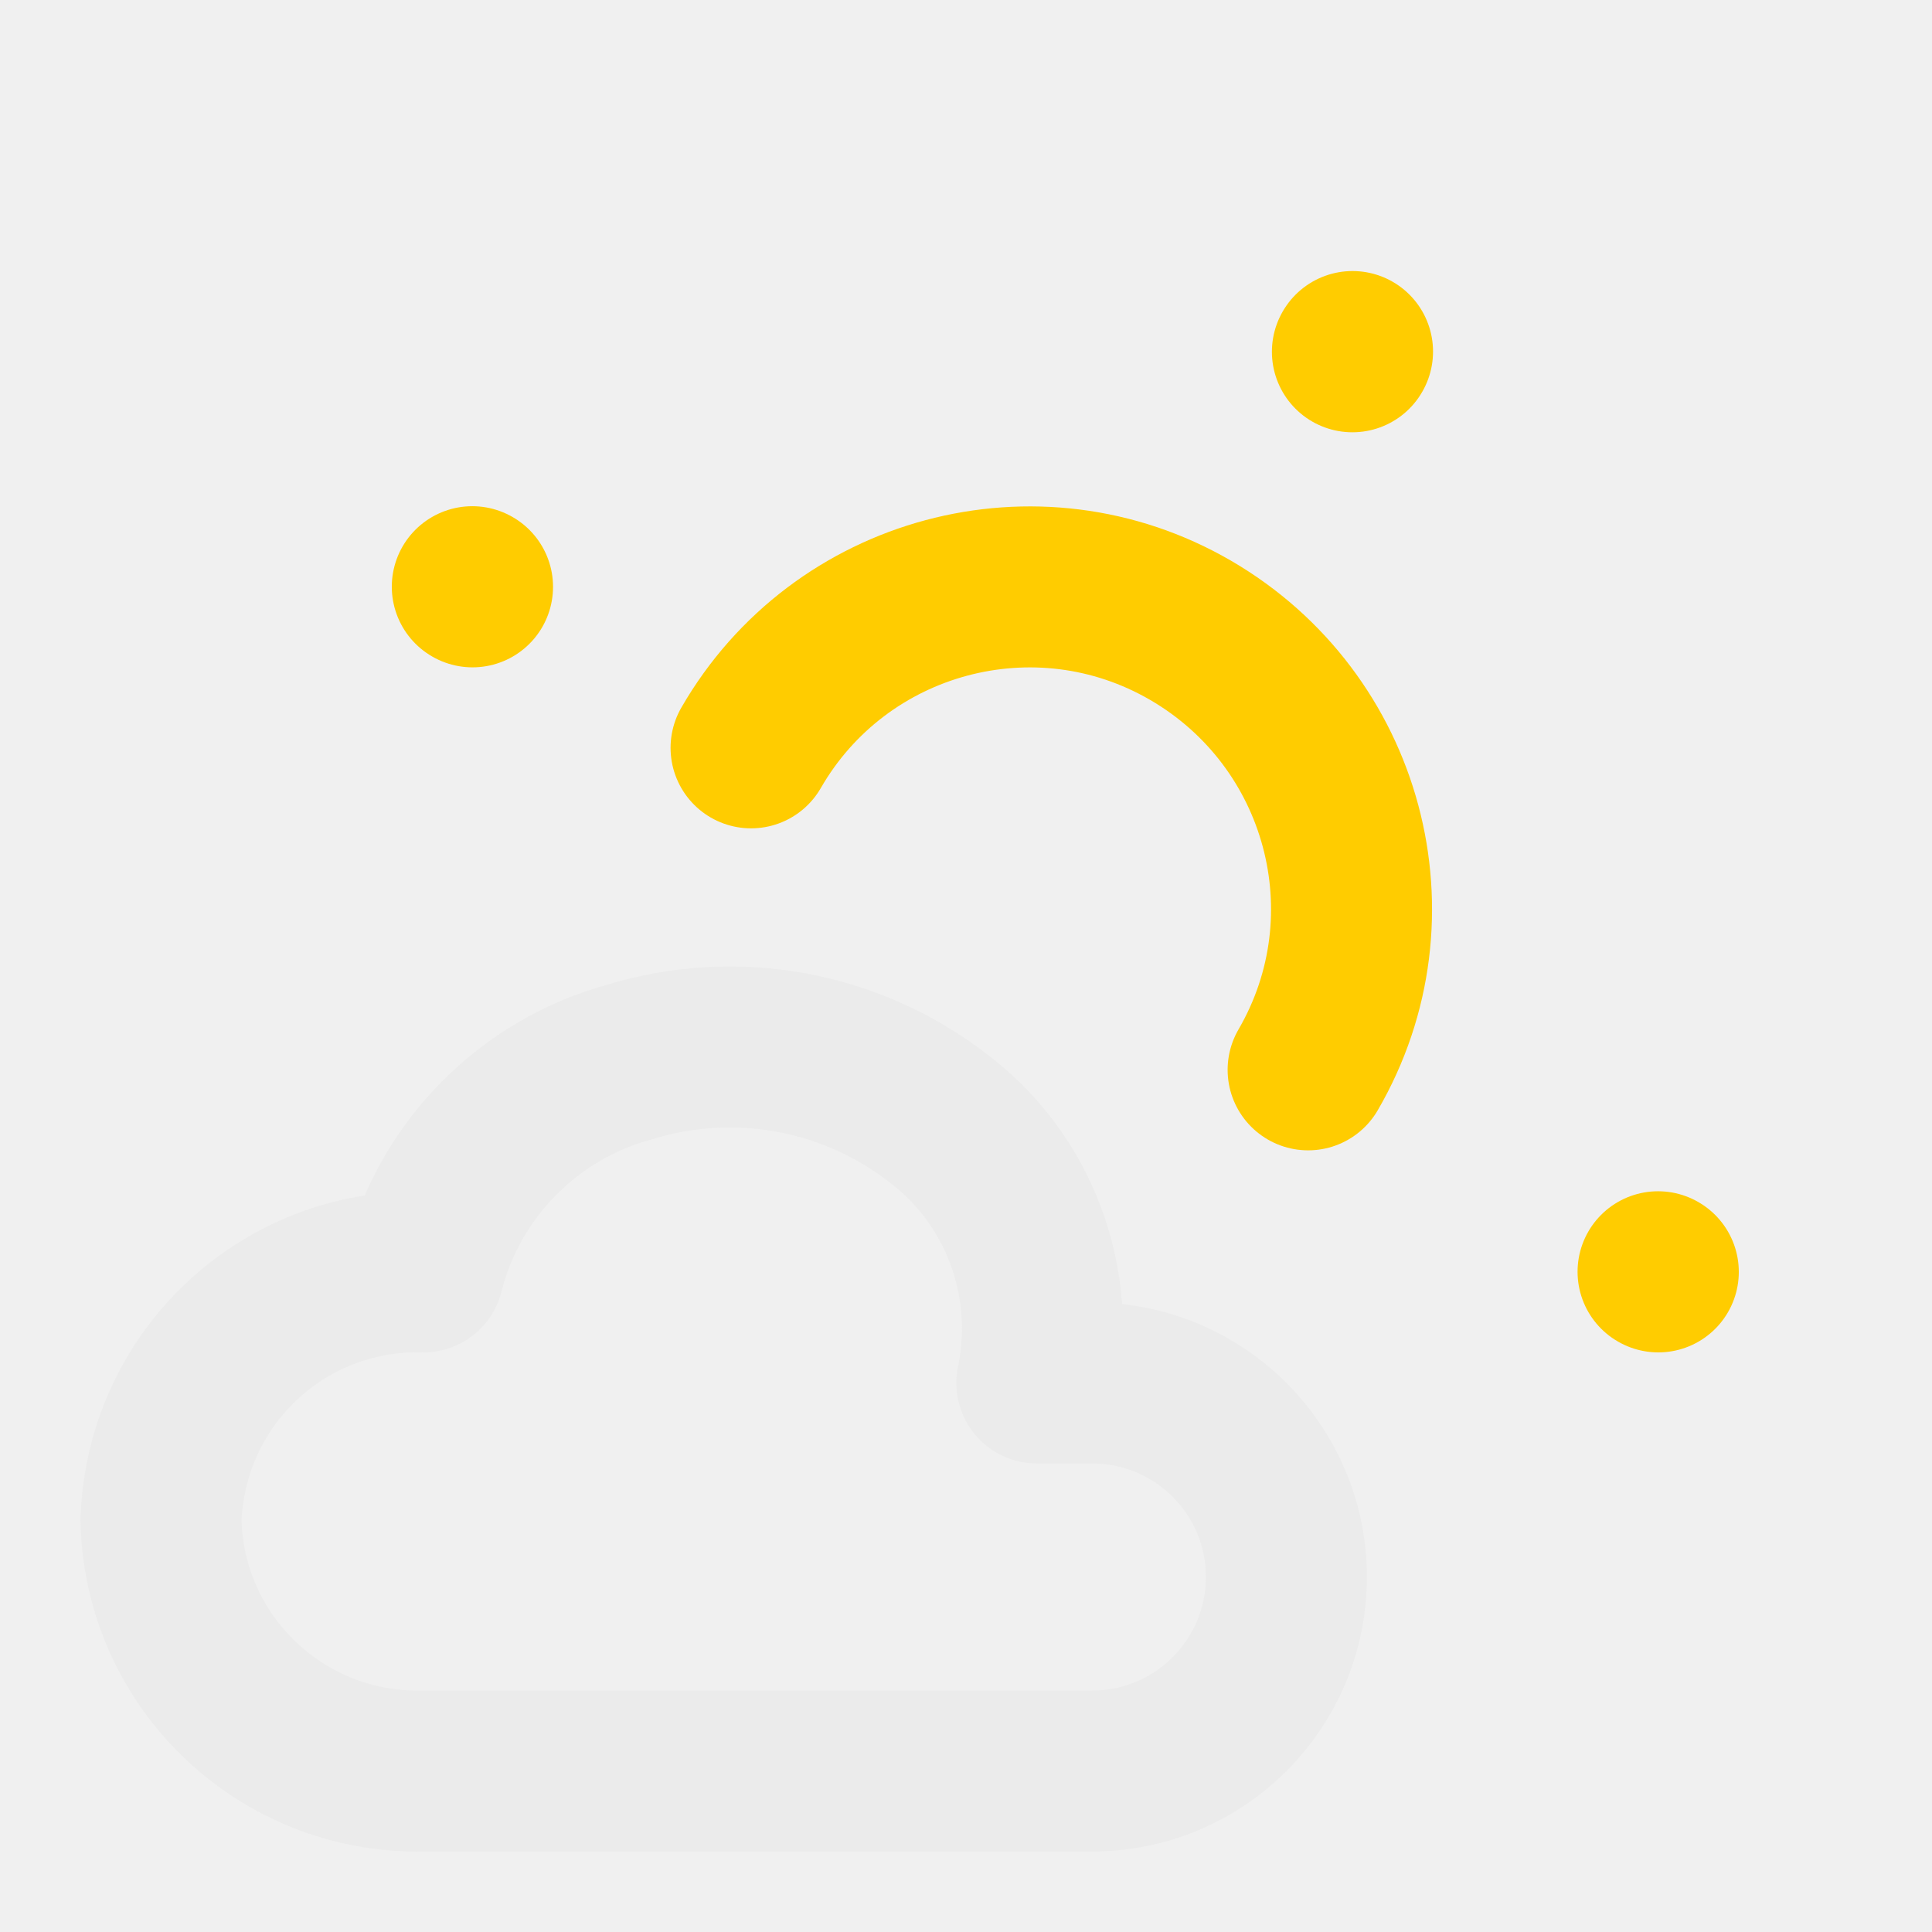
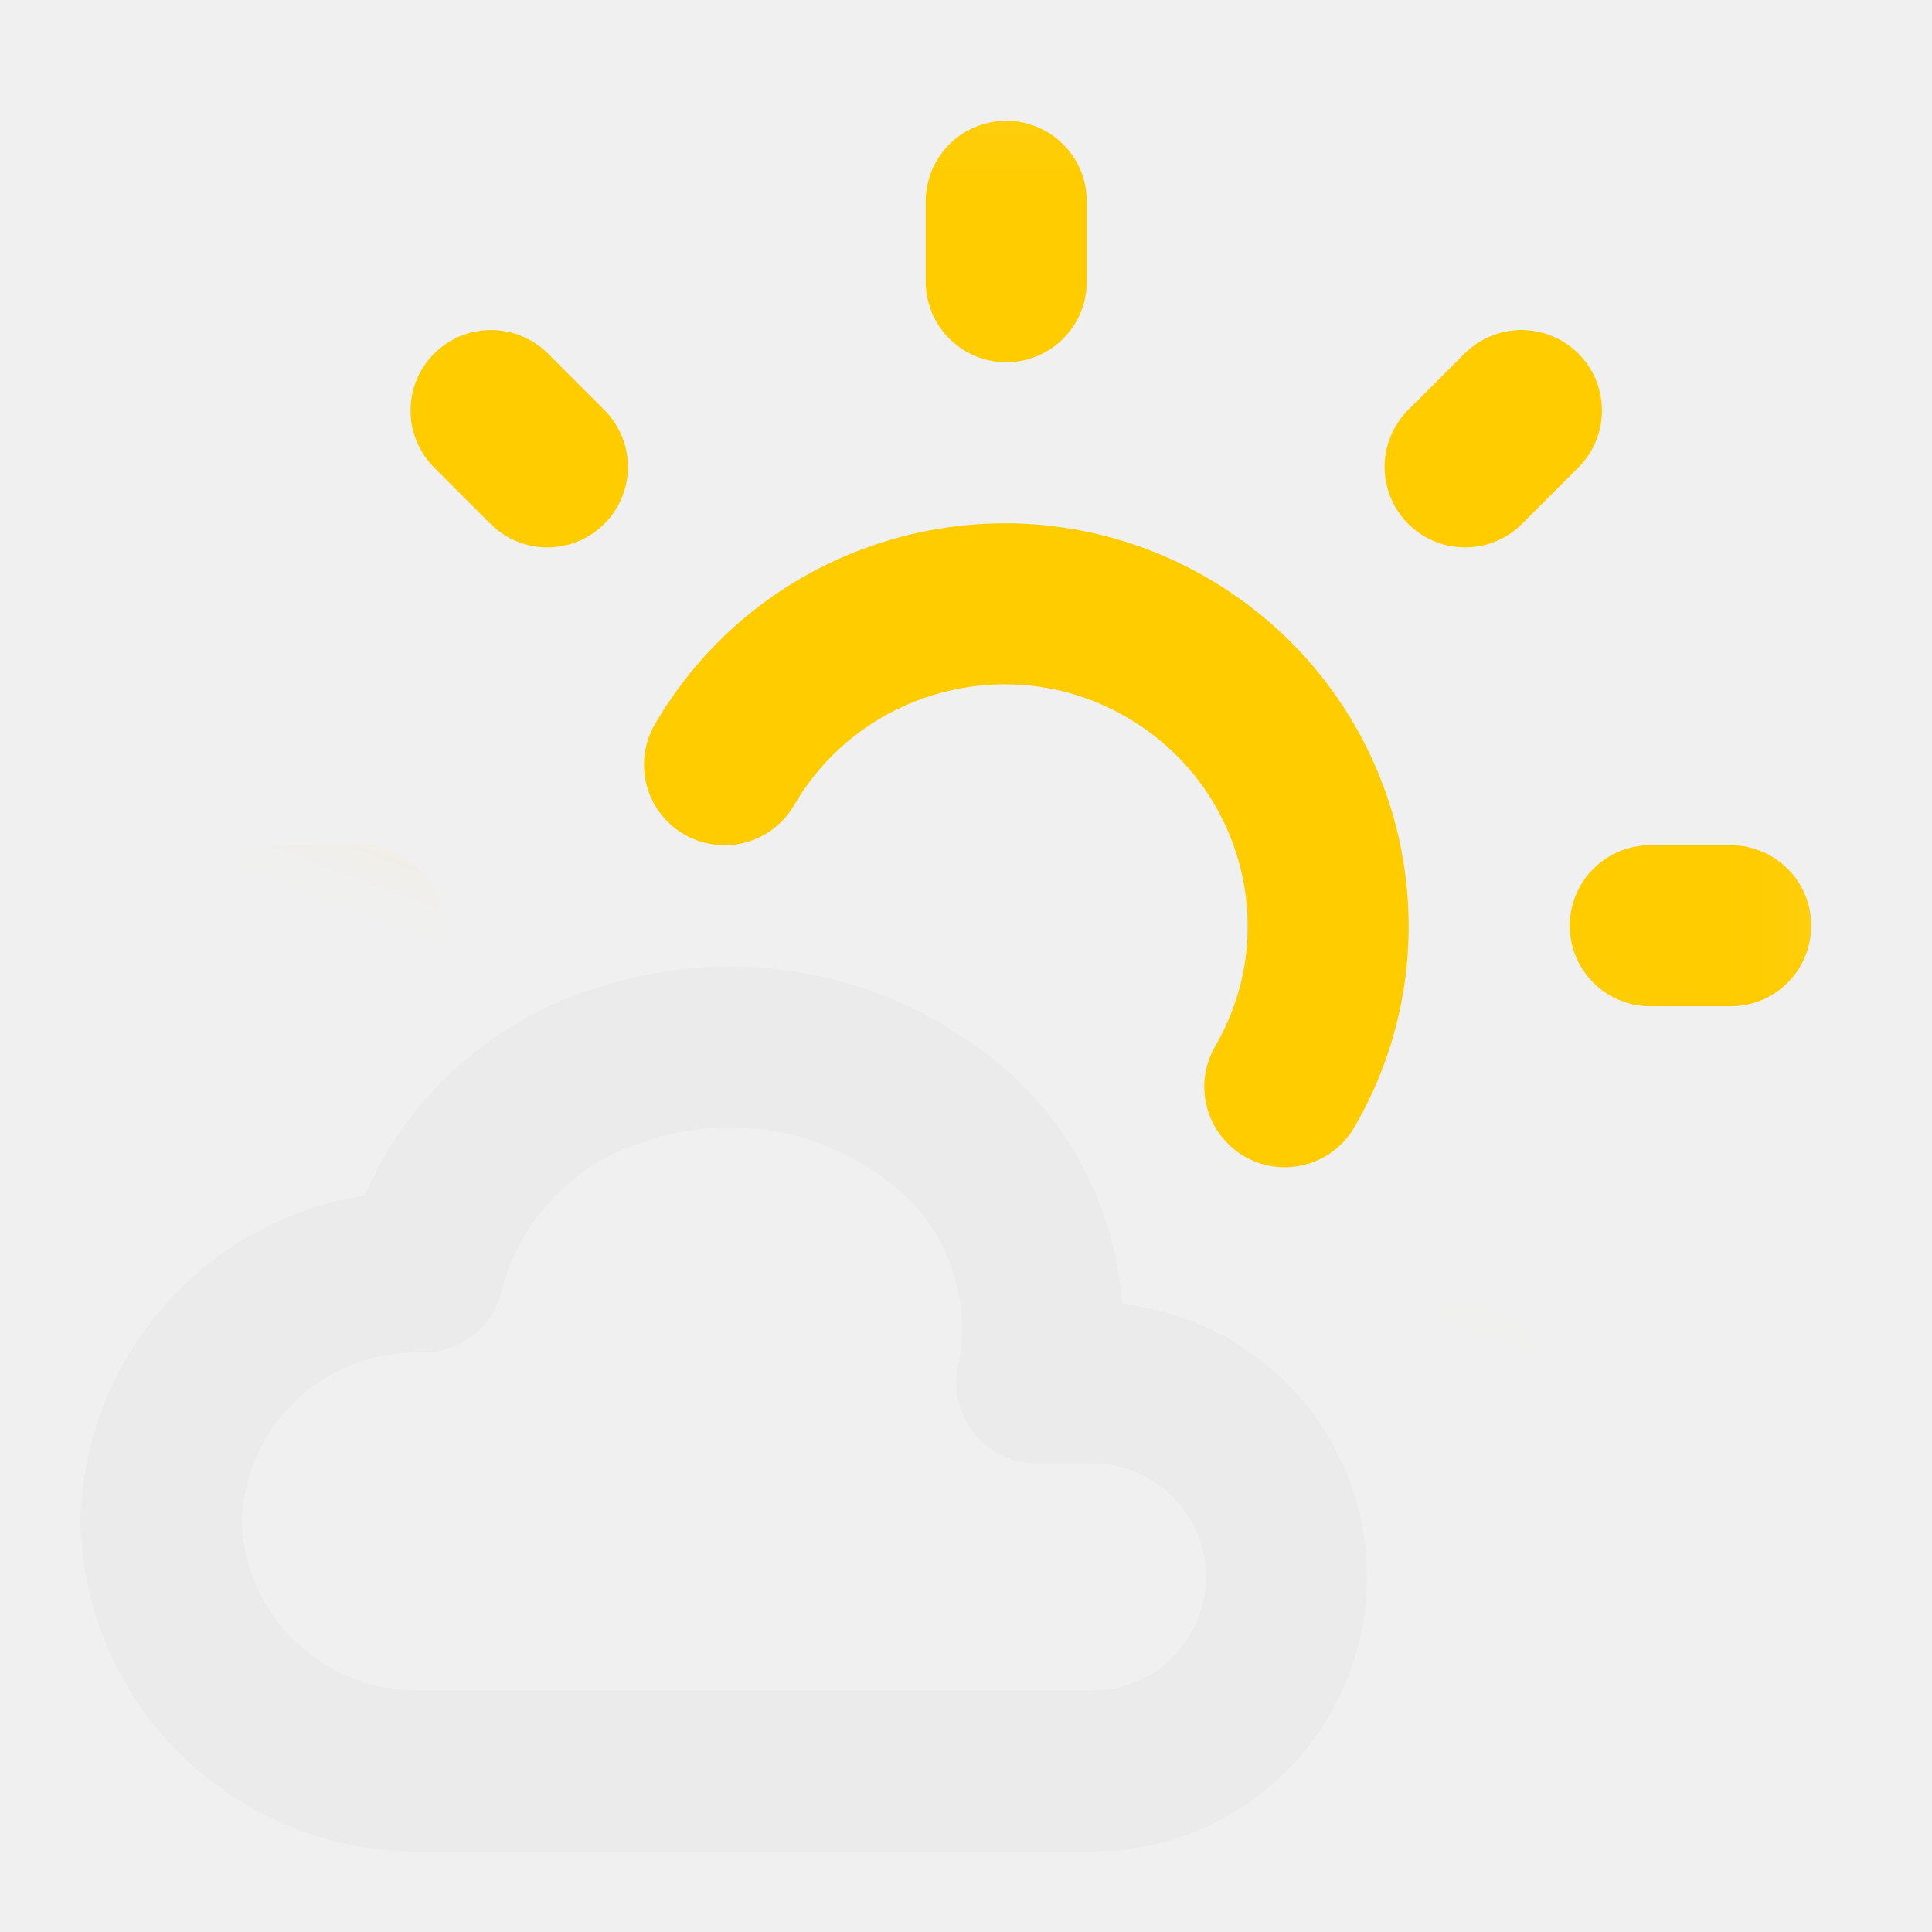
<svg xmlns="http://www.w3.org/2000/svg" viewBox="0 0 24 24">
  <style>
-         @keyframes animation {
+     @keyframes animation {
			0%{
- 				stroke-dashoffset: -1;
+                 transform: rotate(0deg);
			}
			100% {
- 				stroke-dashoffset: 0;
+                 transform: rotate(360deg);
			}
		}

-         .sun{
-             stroke-dashoffset: 1;
-             stroke-dasharray: 1;
-             animation: animation;
-             animation-iteration-count: infinite;
-             animation-duration: 2s;
-             animation-timing-function: linear;
-         }
-     </style>
+     .rays {
+       transform-origin: center;
+ 			animation-name: animation;
+ 			animation-iteration-count: infinite;
+ 			animation-duration: 60s;
+ 			animation-timing-function: linear;
+ 		}
+   </style>
+   <defs>
+     <mask id="b">
+       <polygon points="24 16 24 0 0 0 0 7 24 16" fill="#fff" style="filter: blur(1px);" />
+     </mask>
+   </defs>
  <g fill="none" stroke-linecap="round" stroke-linejoin="round" stroke-width="2">
-     <path d="m2 18.9c.05-1.76 1.5-3.14 3.26-3.1.32-1.27 1.31-2.27 2.57-2.61 1.31-.4 2.73-.14 3.81.69 1.02.76 1.5 2.05 1.24 3.3h.69c1.33 0 2.41 1.08 2.41 2.41s-1.08 2.41-2.41 2.41h-8.31c-1.76.04-3.22-1.35-3.26-3.11z" stroke="#ebebeb" />
-     <g stroke="#fc0">
-       <path class="sun" d="m5 6.79.87.5m11.43-3.79-.5.87m2.93 10.93.87.5m-10.15-13.25.26.96m10.83 5.44-.96.26" />
-       <path d="m9.33 9.29c1.1-1.91 3.55-2.57 5.46-1.46s2.57 3.55 1.46 5.46" />
+     <path d="m2,18.9c.05-1.76,1.5-3.14,3.26-3.1.32-1.27,1.31-2.27,2.57-2.61,1.31-.4,2.73-.14,3.81.69,1.02.76,1.5,2.05,1.24,3.3h.69c1.33,0,2.41,1.08,2.41,2.41s-1.08,2.41-2.41,2.41H5.26c-1.76.04-3.22-1.35-3.26-3.11h0Z" stroke="#ebebeb" />
+     <g mask="url(#b)">
+       <path class="rays" d="m3.5,11.5h1M12.5,2.5v1m8,8h1m-9,8v1M6.1,5.1l.7.7m12.1-.7l-.7.7m0,11.4l.7.7m-12.1-.7l-.7.7" stroke="#fc0" />
    </g>
+     <path d="m9,9.5c1.11-1.91,3.57-2.57,5.49-1.46,1.92,1.11,2.58,3.55,1.47,5.46" stroke="#fc0" />
  </g>
</svg>
